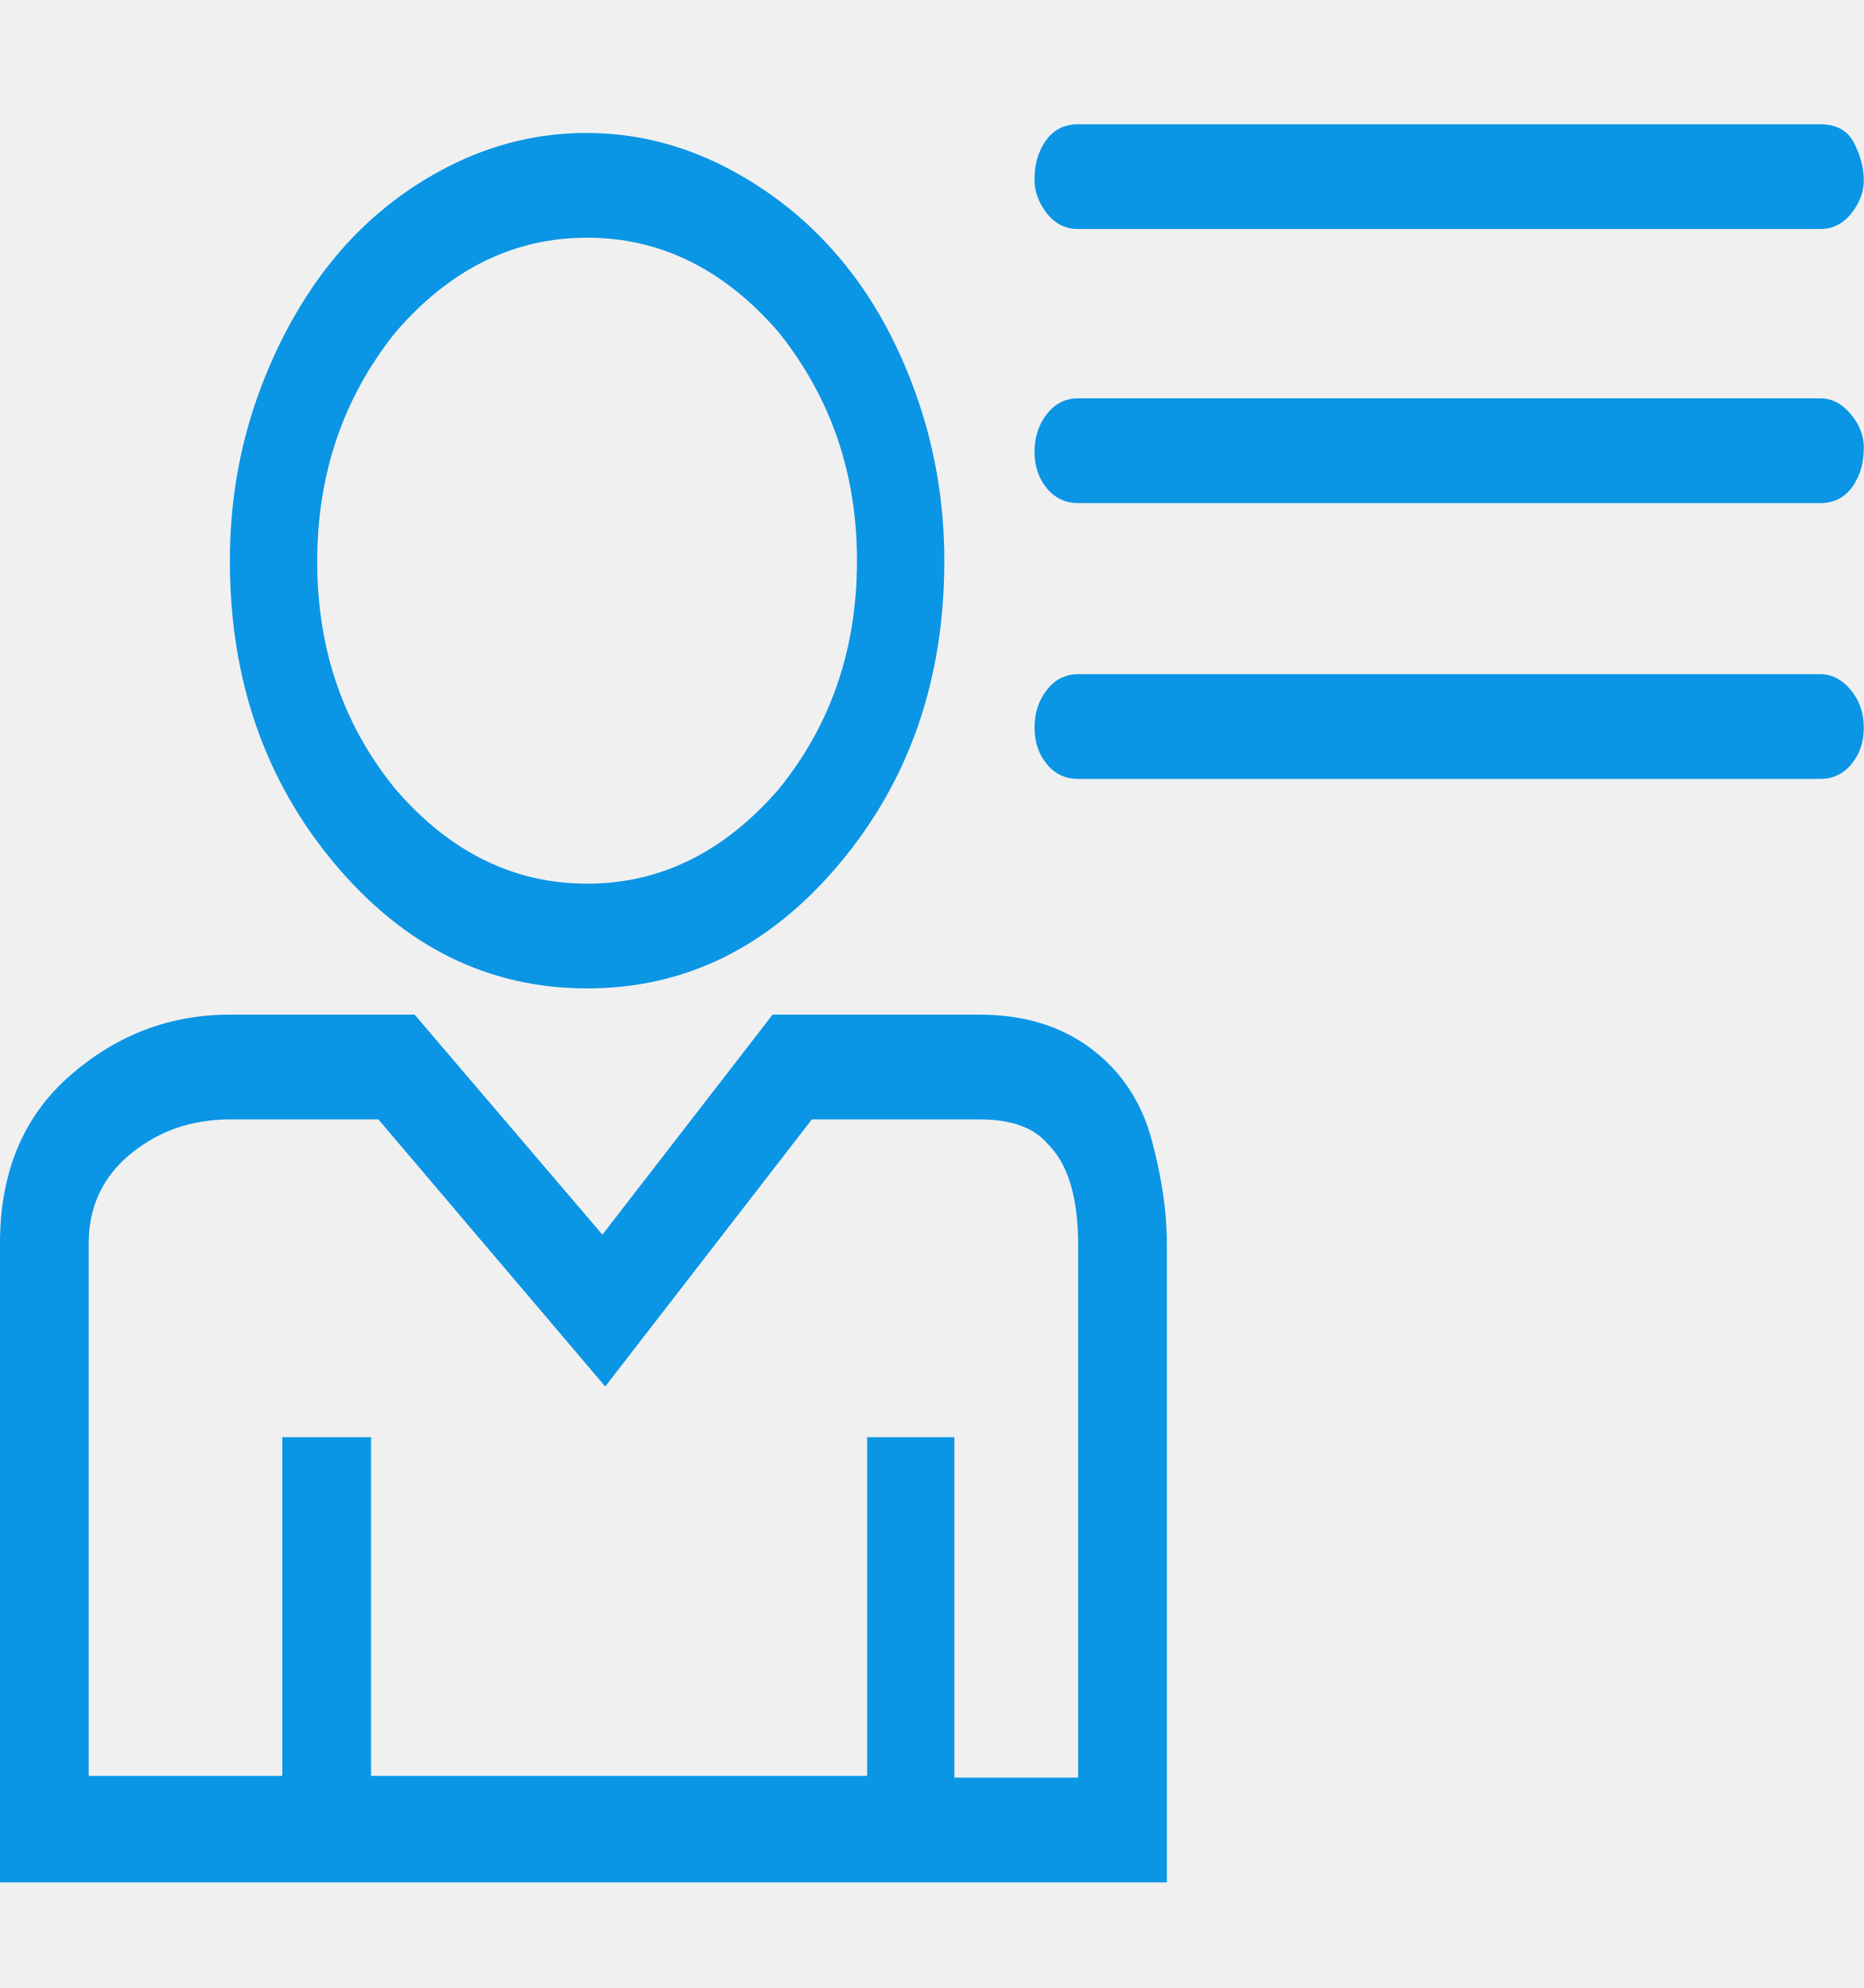
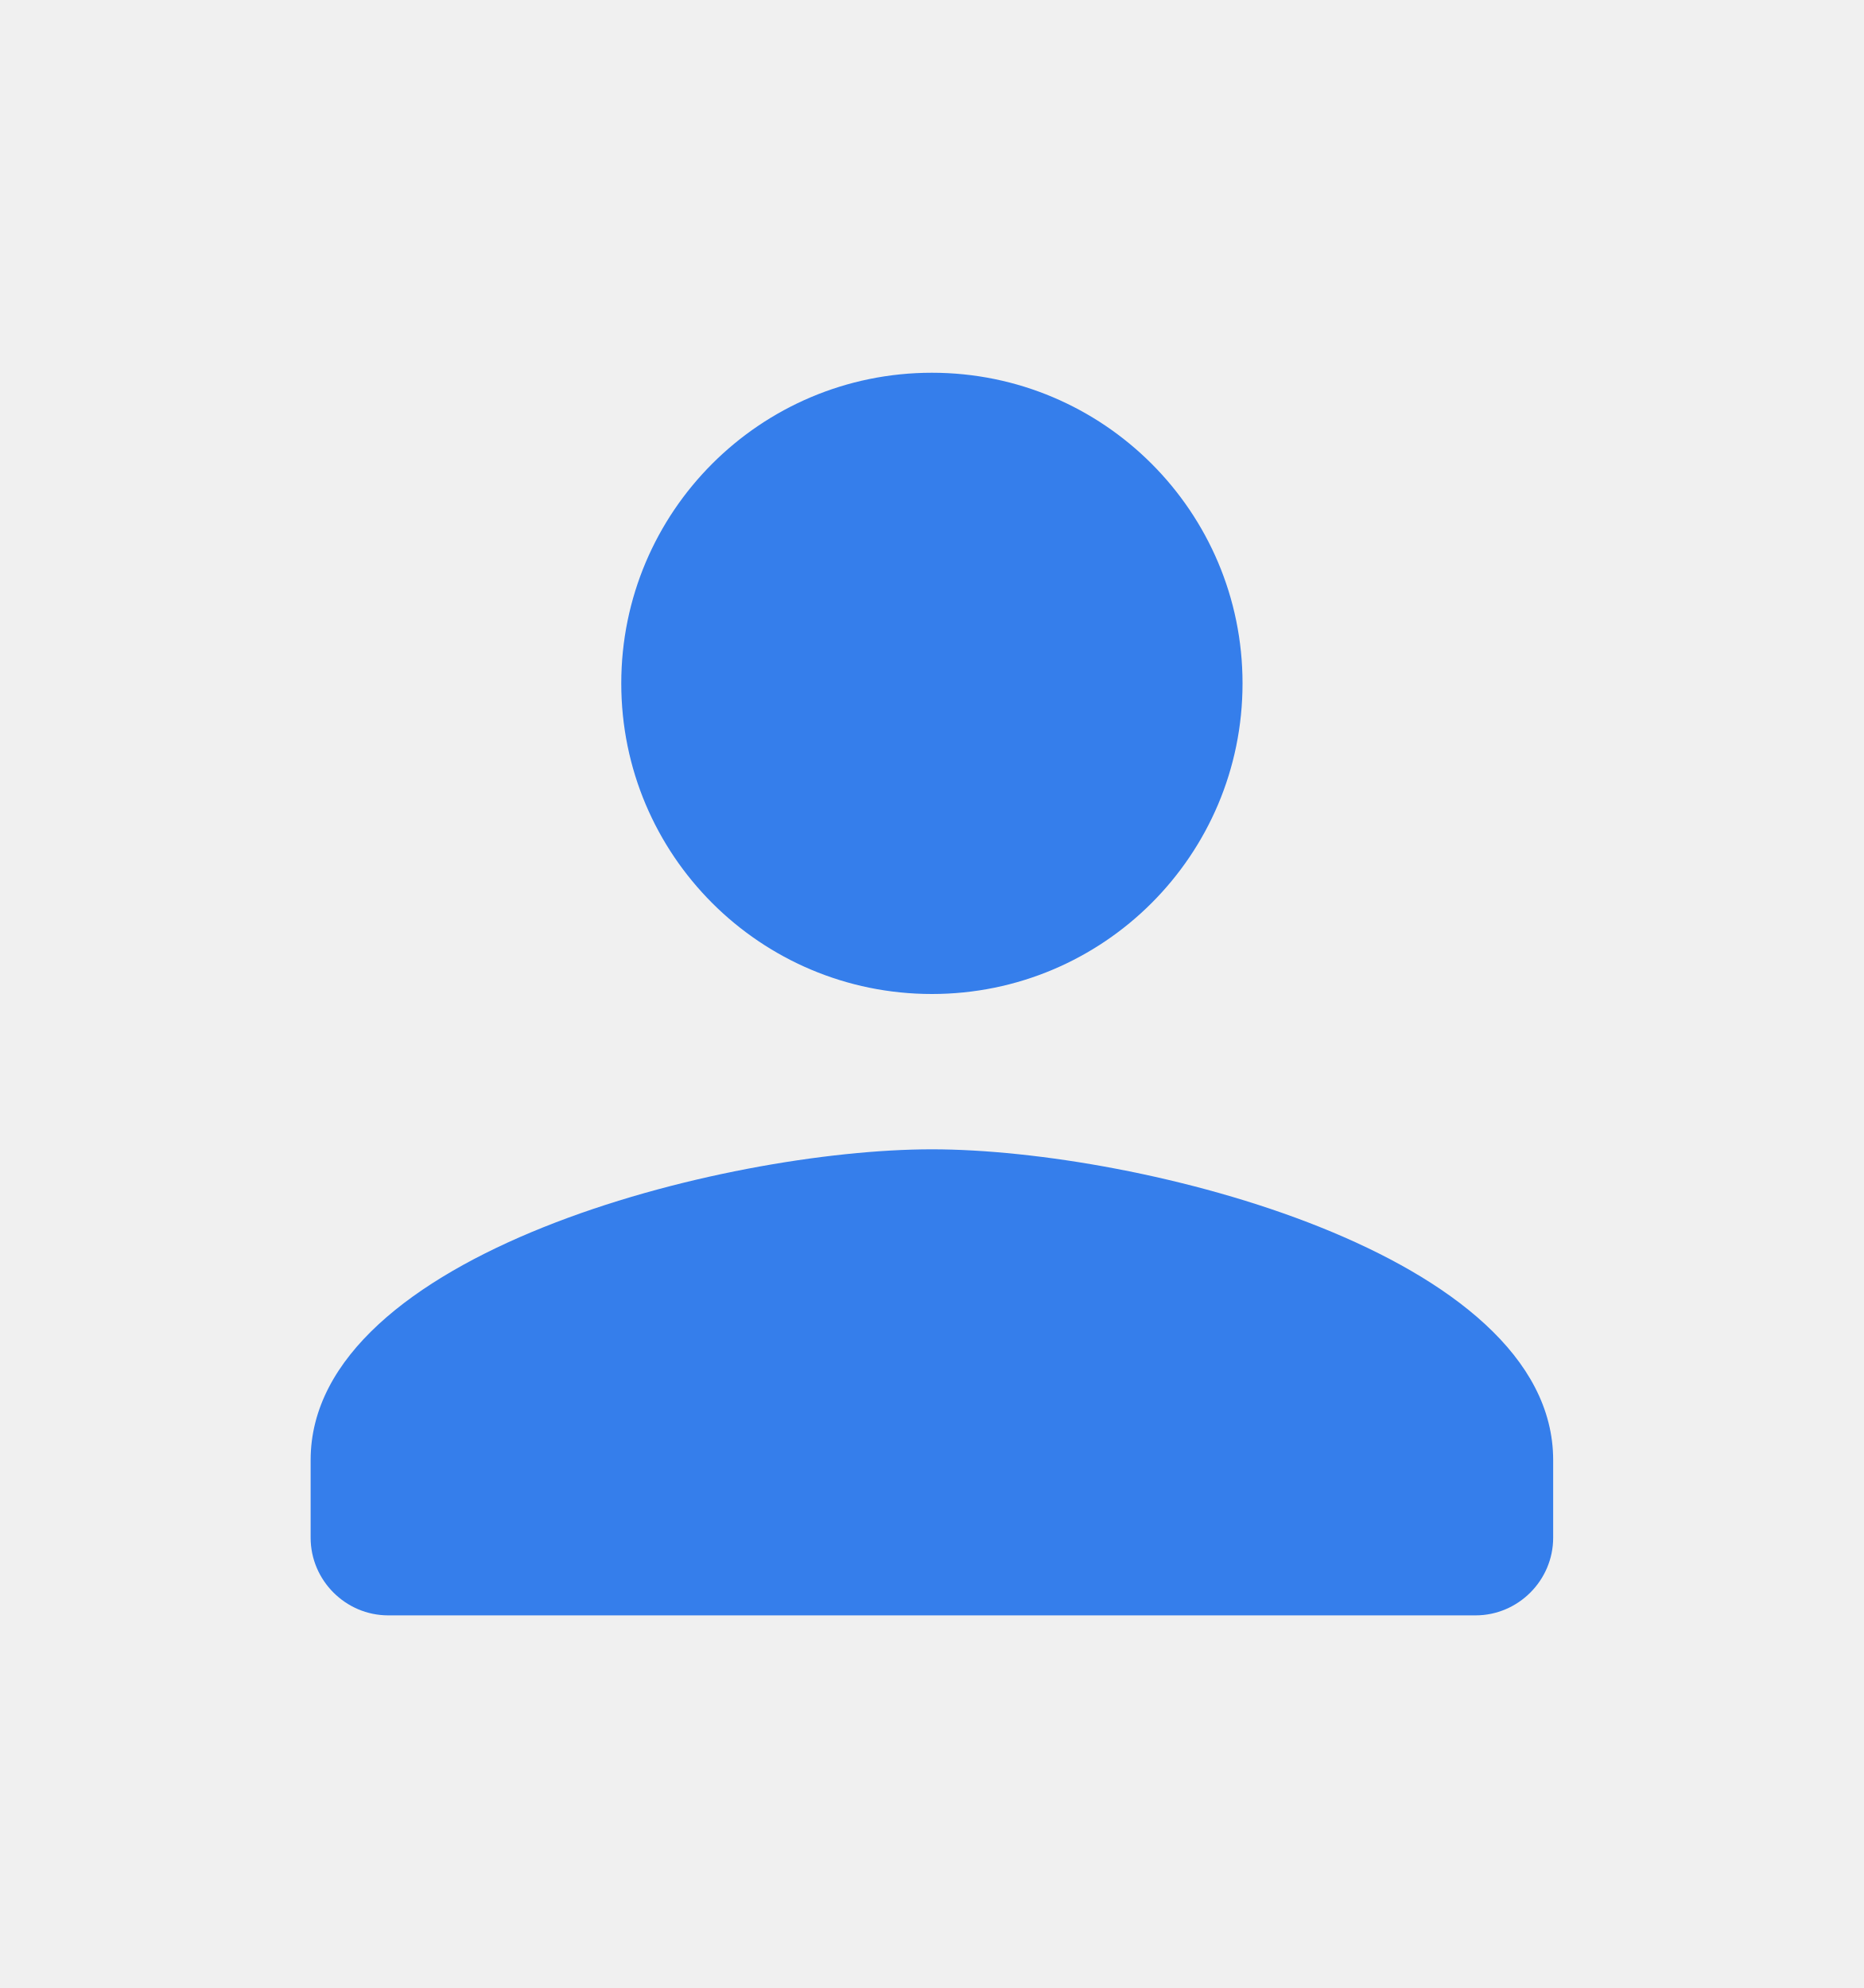
<svg xmlns="http://www.w3.org/2000/svg" width="15" height="16" viewBox="0 0 15 16" fill="none">
-   <g clip-path="url(#clip0_42_1812)">
-     <path d="M6.897 4.513H7.6C7.6 5.468 7.319 6.281 6.756 6.951C6.194 7.621 5.517 7.955 4.725 7.955C3.932 7.955 3.255 7.621 2.693 6.951C2.131 6.281 1.85 5.468 1.85 4.513C1.85 4.045 1.926 3.6 2.078 3.178C2.231 2.756 2.434 2.391 2.687 2.082C2.941 1.773 3.246 1.527 3.601 1.344C3.956 1.162 4.329 1.07 4.719 1.07C5.109 1.07 5.482 1.162 5.837 1.344C6.192 1.527 6.499 1.77 6.756 2.075C7.014 2.379 7.219 2.745 7.371 3.171C7.523 3.597 7.6 4.045 7.6 4.513H6.897C6.897 3.81 6.686 3.197 6.265 2.672C5.827 2.166 5.314 1.913 4.725 1.913C4.135 1.913 3.622 2.166 3.185 2.672C2.763 3.197 2.553 3.813 2.553 4.52C2.553 5.227 2.763 5.838 3.185 6.354C3.622 6.859 4.135 7.112 4.725 7.112C5.314 7.112 5.827 6.859 6.265 6.354C6.686 5.838 6.897 5.225 6.897 4.513ZM7.881 8.166C8.24 8.166 8.54 8.258 8.782 8.44C9.024 8.623 9.186 8.867 9.268 9.171C9.35 9.475 9.391 9.754 9.391 10.007V15.15H0V10.007C0 9.436 0.187 8.986 0.562 8.658C0.937 8.33 1.366 8.166 1.85 8.166H3.337L4.848 9.937L6.218 8.166H7.881ZM6.979 11.567H7.681V14.307H8.677V10.021C8.677 9.637 8.595 9.365 8.431 9.206C8.322 9.075 8.138 9.009 7.881 9.009H6.534L4.871 11.159L3.045 9.009H1.862C1.612 9.009 1.393 9.066 1.206 9.178C0.878 9.375 0.714 9.651 0.714 10.007V14.293H2.272V11.567H2.986V14.293H6.979V11.567ZM8.677 1.843C8.575 1.843 8.491 1.801 8.425 1.717C8.359 1.632 8.326 1.543 8.326 1.45C8.326 1.356 8.341 1.276 8.372 1.211C8.435 1.07 8.536 1 8.677 1H14.649C14.781 1 14.873 1.052 14.924 1.155C14.975 1.258 15 1.356 15 1.45C15 1.543 14.967 1.632 14.9 1.717C14.834 1.801 14.75 1.843 14.649 1.843H8.677ZM8.677 4.049C8.575 4.049 8.491 4.009 8.425 3.93C8.359 3.85 8.326 3.752 8.326 3.635C8.326 3.518 8.359 3.417 8.425 3.333C8.491 3.248 8.575 3.206 8.677 3.206H14.649C14.742 3.206 14.824 3.248 14.895 3.333C14.965 3.417 15 3.506 15 3.6C15 3.693 14.984 3.773 14.953 3.838C14.891 3.979 14.789 4.049 14.649 4.049H8.677ZM8.677 6.269H14.649C14.75 6.269 14.834 6.23 14.9 6.15C14.967 6.07 15 5.972 15 5.855C15 5.738 14.965 5.637 14.895 5.553C14.824 5.468 14.742 5.426 14.649 5.426H8.677C8.575 5.426 8.491 5.468 8.425 5.553C8.359 5.637 8.326 5.738 8.326 5.855C8.326 5.972 8.359 6.07 8.425 6.15C8.491 6.23 8.575 6.269 8.677 6.269Z" fill="#0B95E5" />
-   </g>
-   <defs>
-     <clipPath id="clip0_42_1812">
-       <rect width="15" height="15" fill="white" transform="translate(0 0.5)" />
-     </clipPath>
-   </defs>
+   <path d="M7.5 8C8.881 8 10 6.882 10 5.5C10 4.119 8.881 3 7.5 3C6.119 3 5 4.119 5 5.5C5 6.882 6.119 8 7.5 8ZM7.5 9.25C5.831 9.25 2.5 10.088 2.5 11.751V12.376C2.5 12.719 2.781 13.001 3.125 13.001H11.875C12.219 13.001 12.5 12.719 12.5 12.376V11.751C12.5 10.088 9.169 9.25 7.5 9.25Z" fill="#357EEB" />
</svg>
